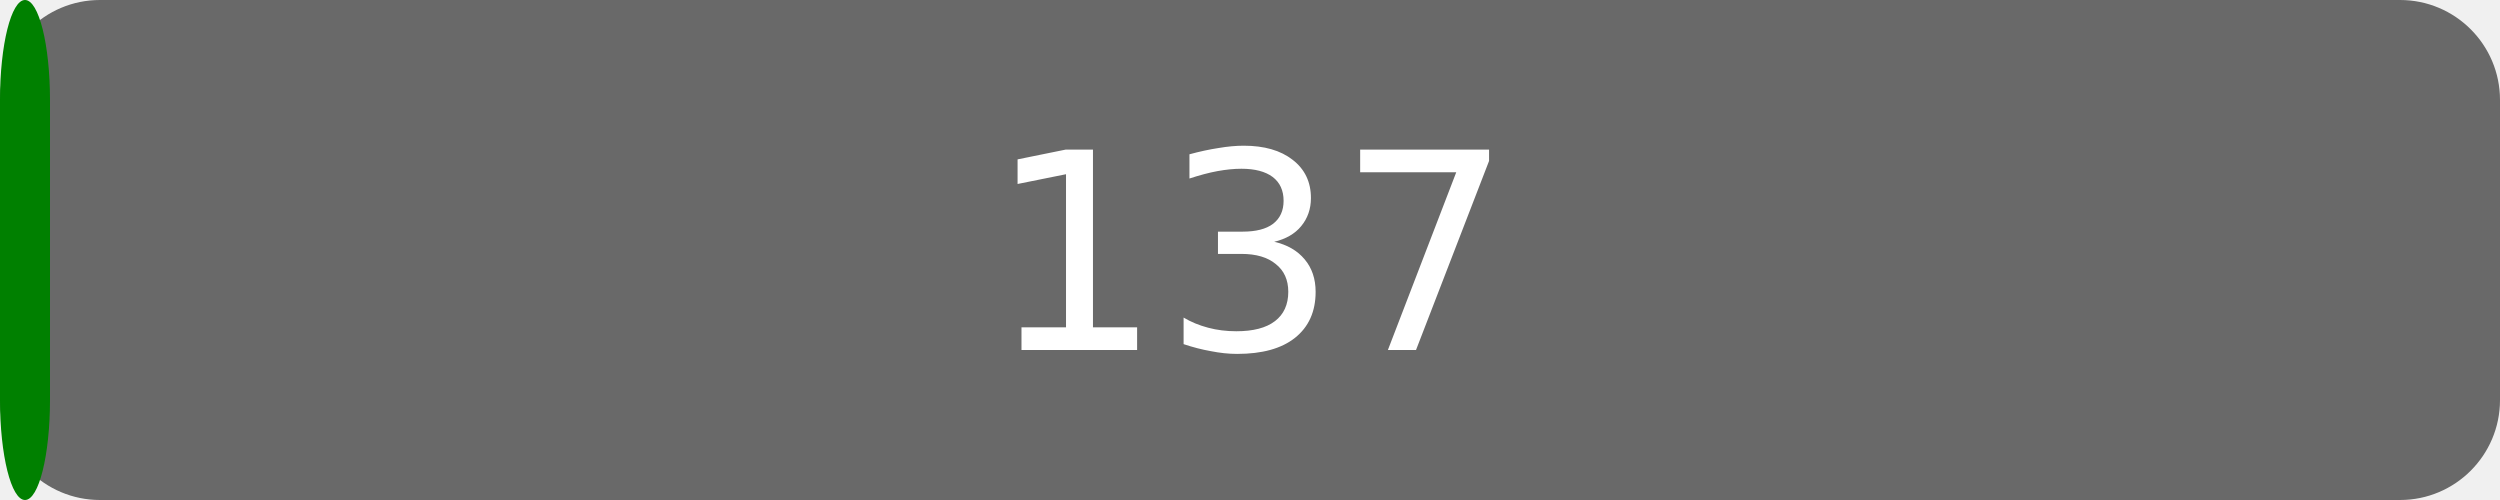
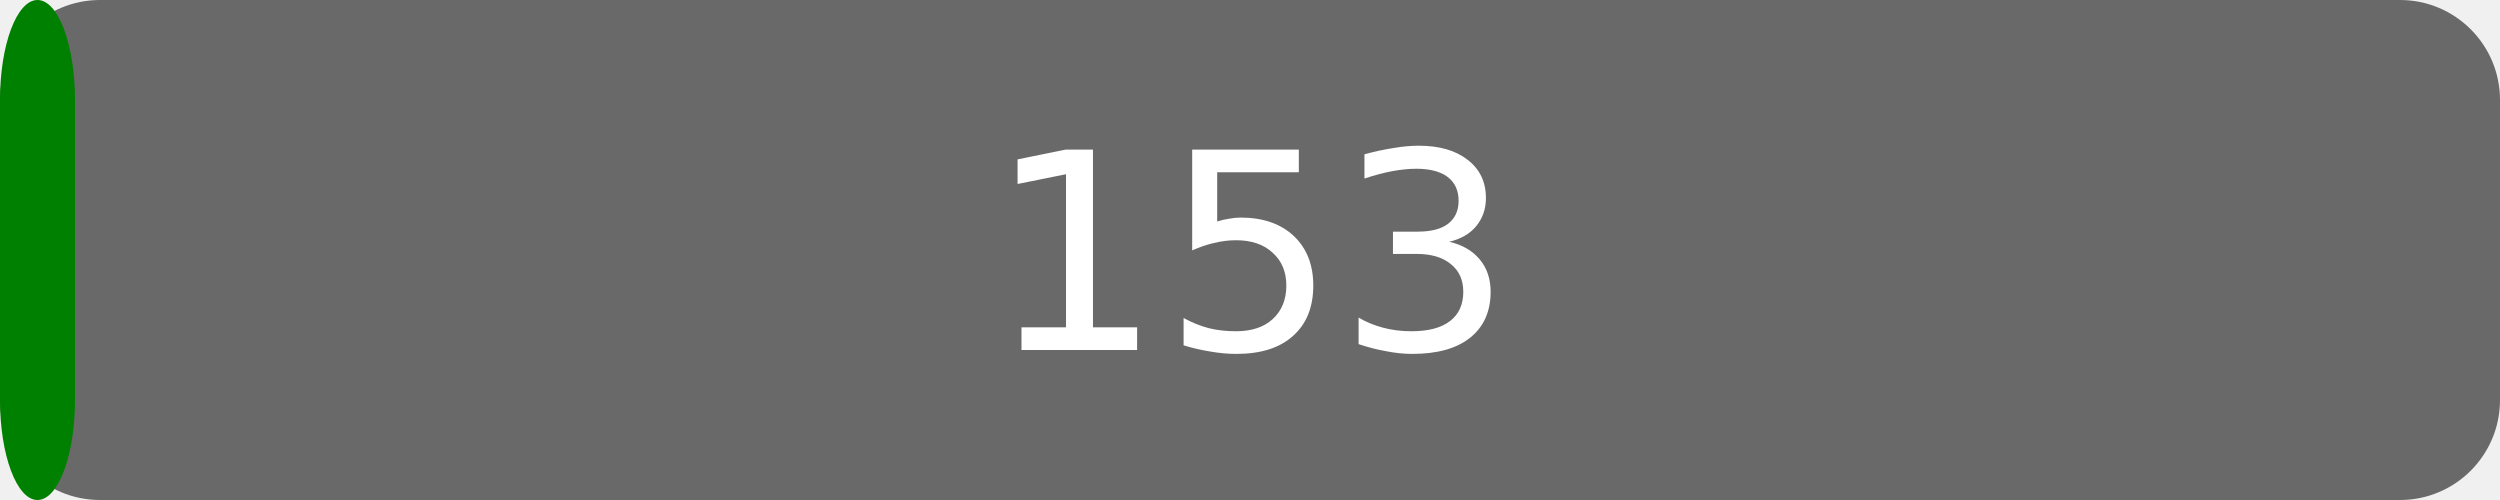
<svg xmlns="http://www.w3.org/2000/svg" width="100" height="20" version="1.1">
  <rect rx="4" x="0" width="100" height="20" fill="dimgrey" />
-   <rect rx="4" x="0" width="2" height="20" fill="green" />
+   <rect rx="4" x="0" width="3" height="20" fill="green" />
  <g fill="#fff" text-anchor="middle" font-family="DejaVu Sans,Verdana,Geneva,sans-serif" font-size="11">
-     <text x="50.0" y="14">137</text>
+     <text x="50.0" y="14">153</text>
  </g>
</svg>
